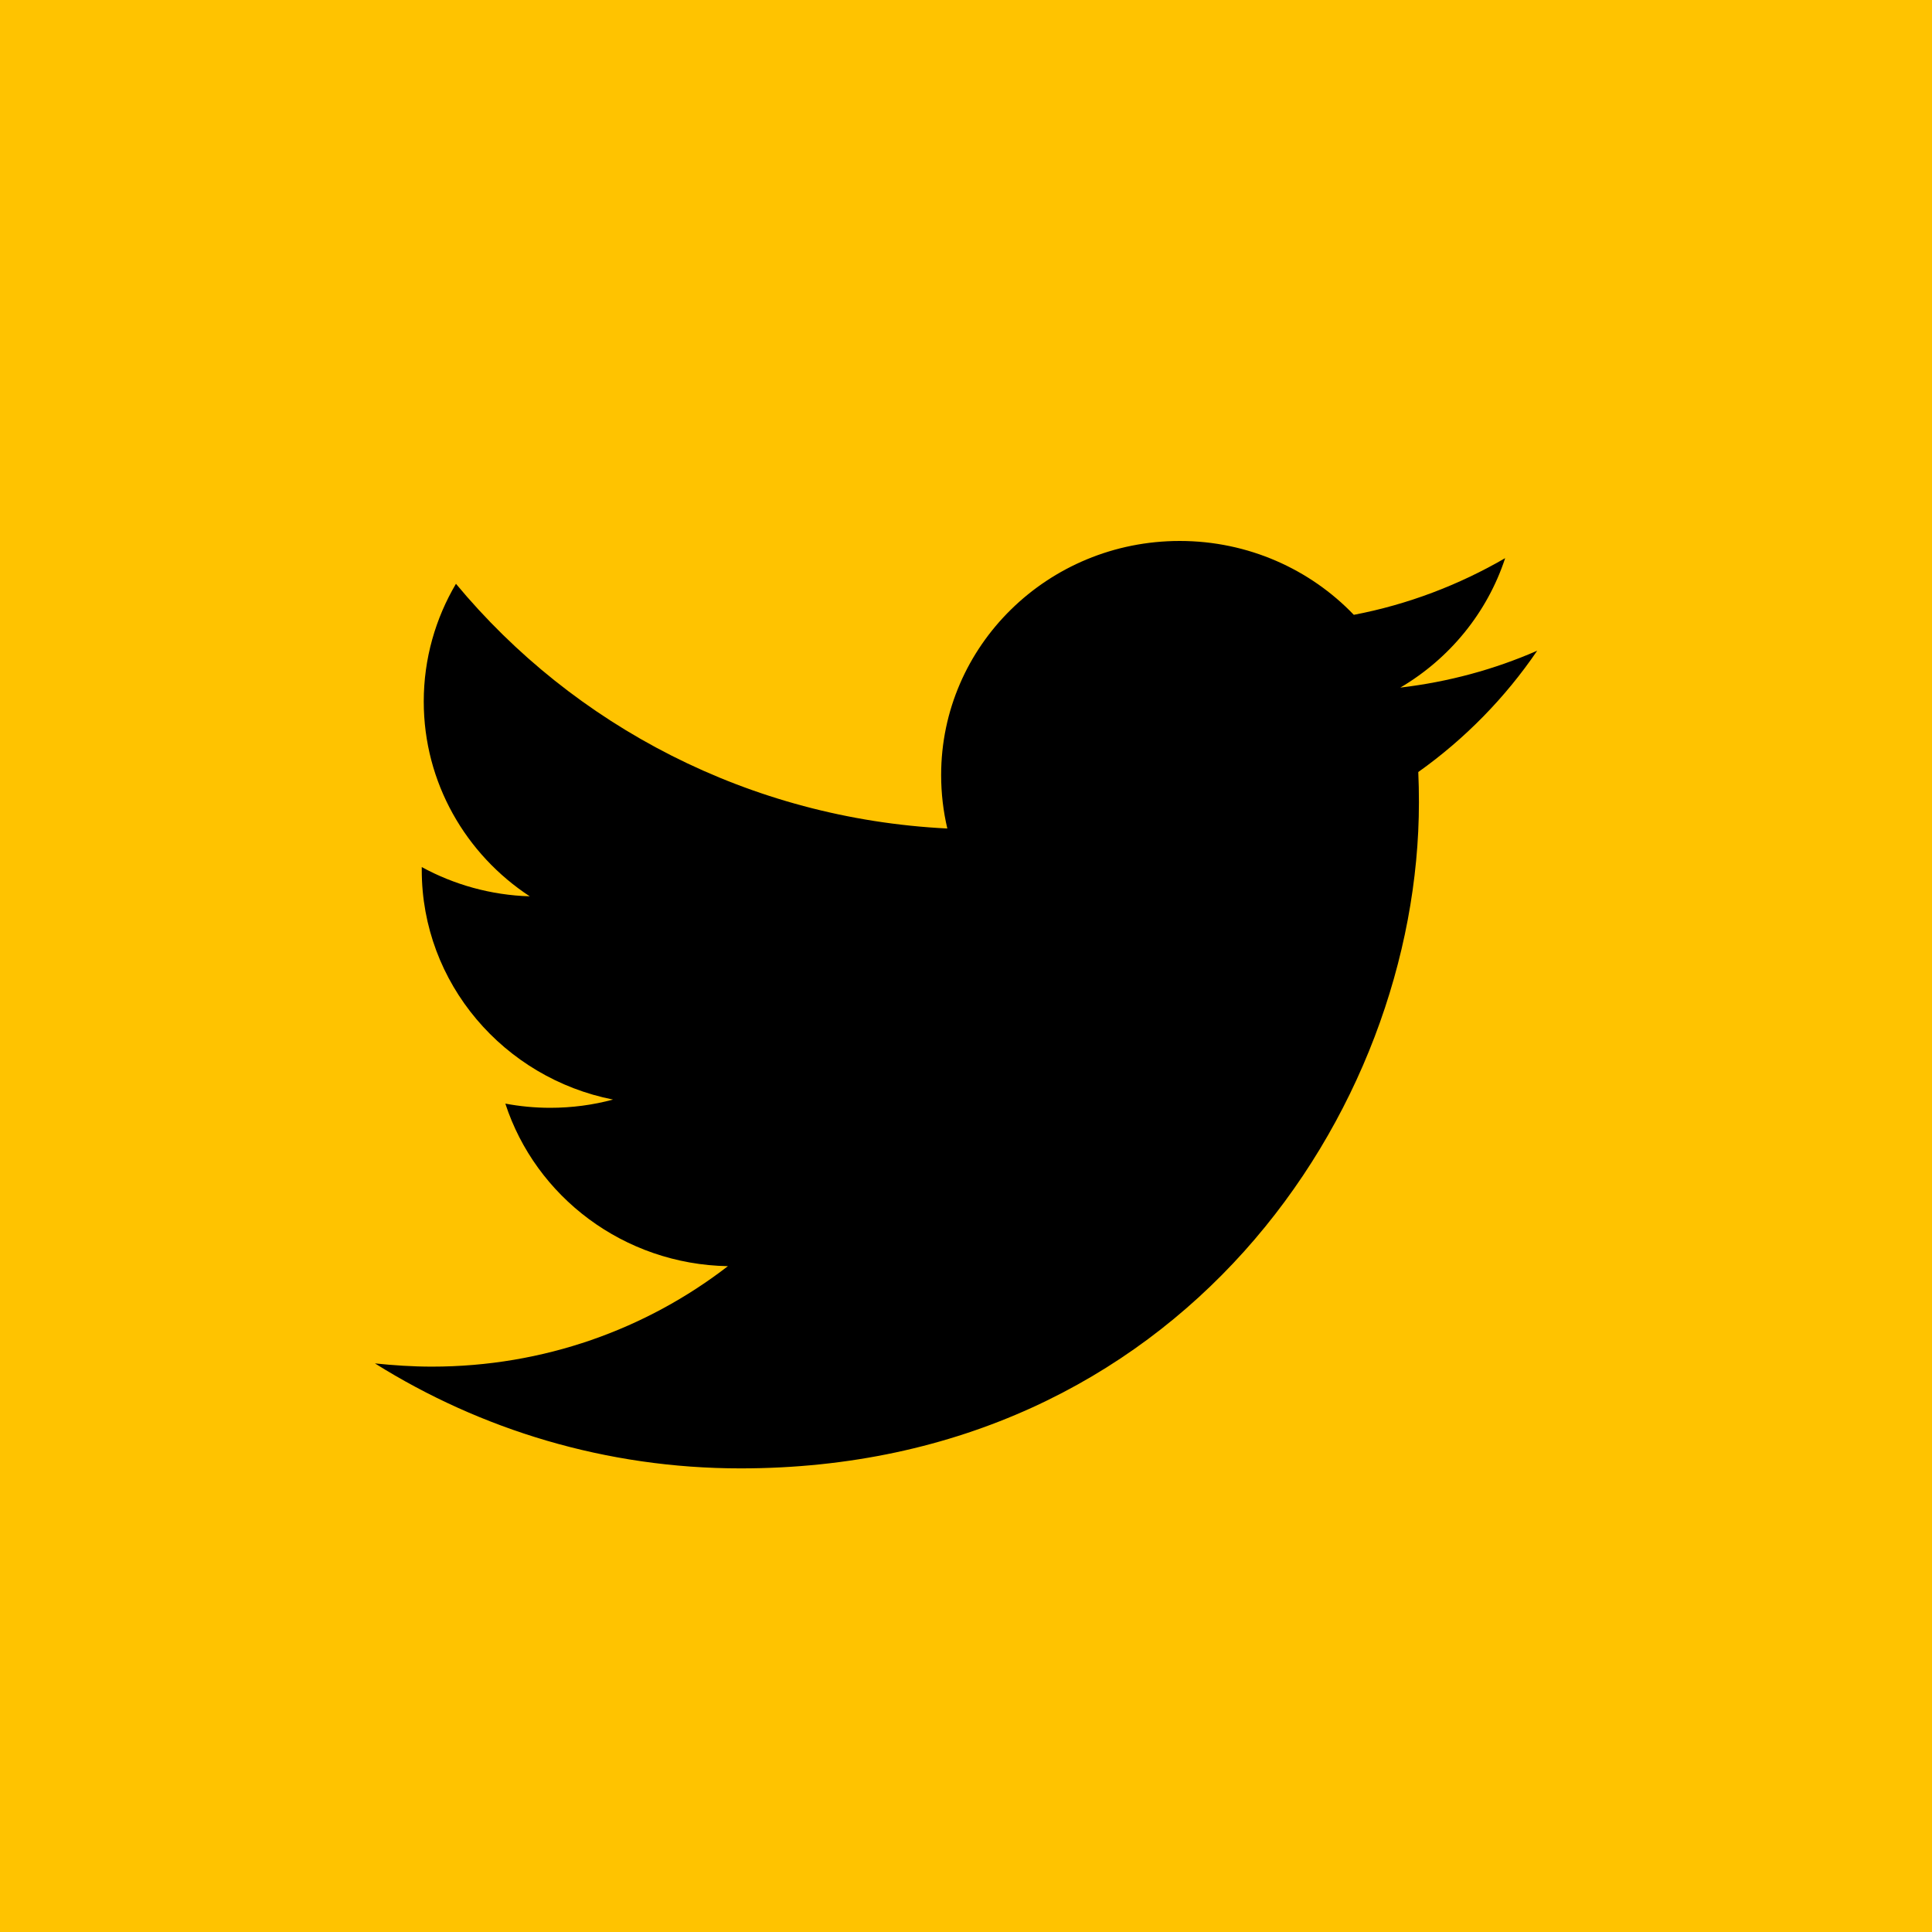
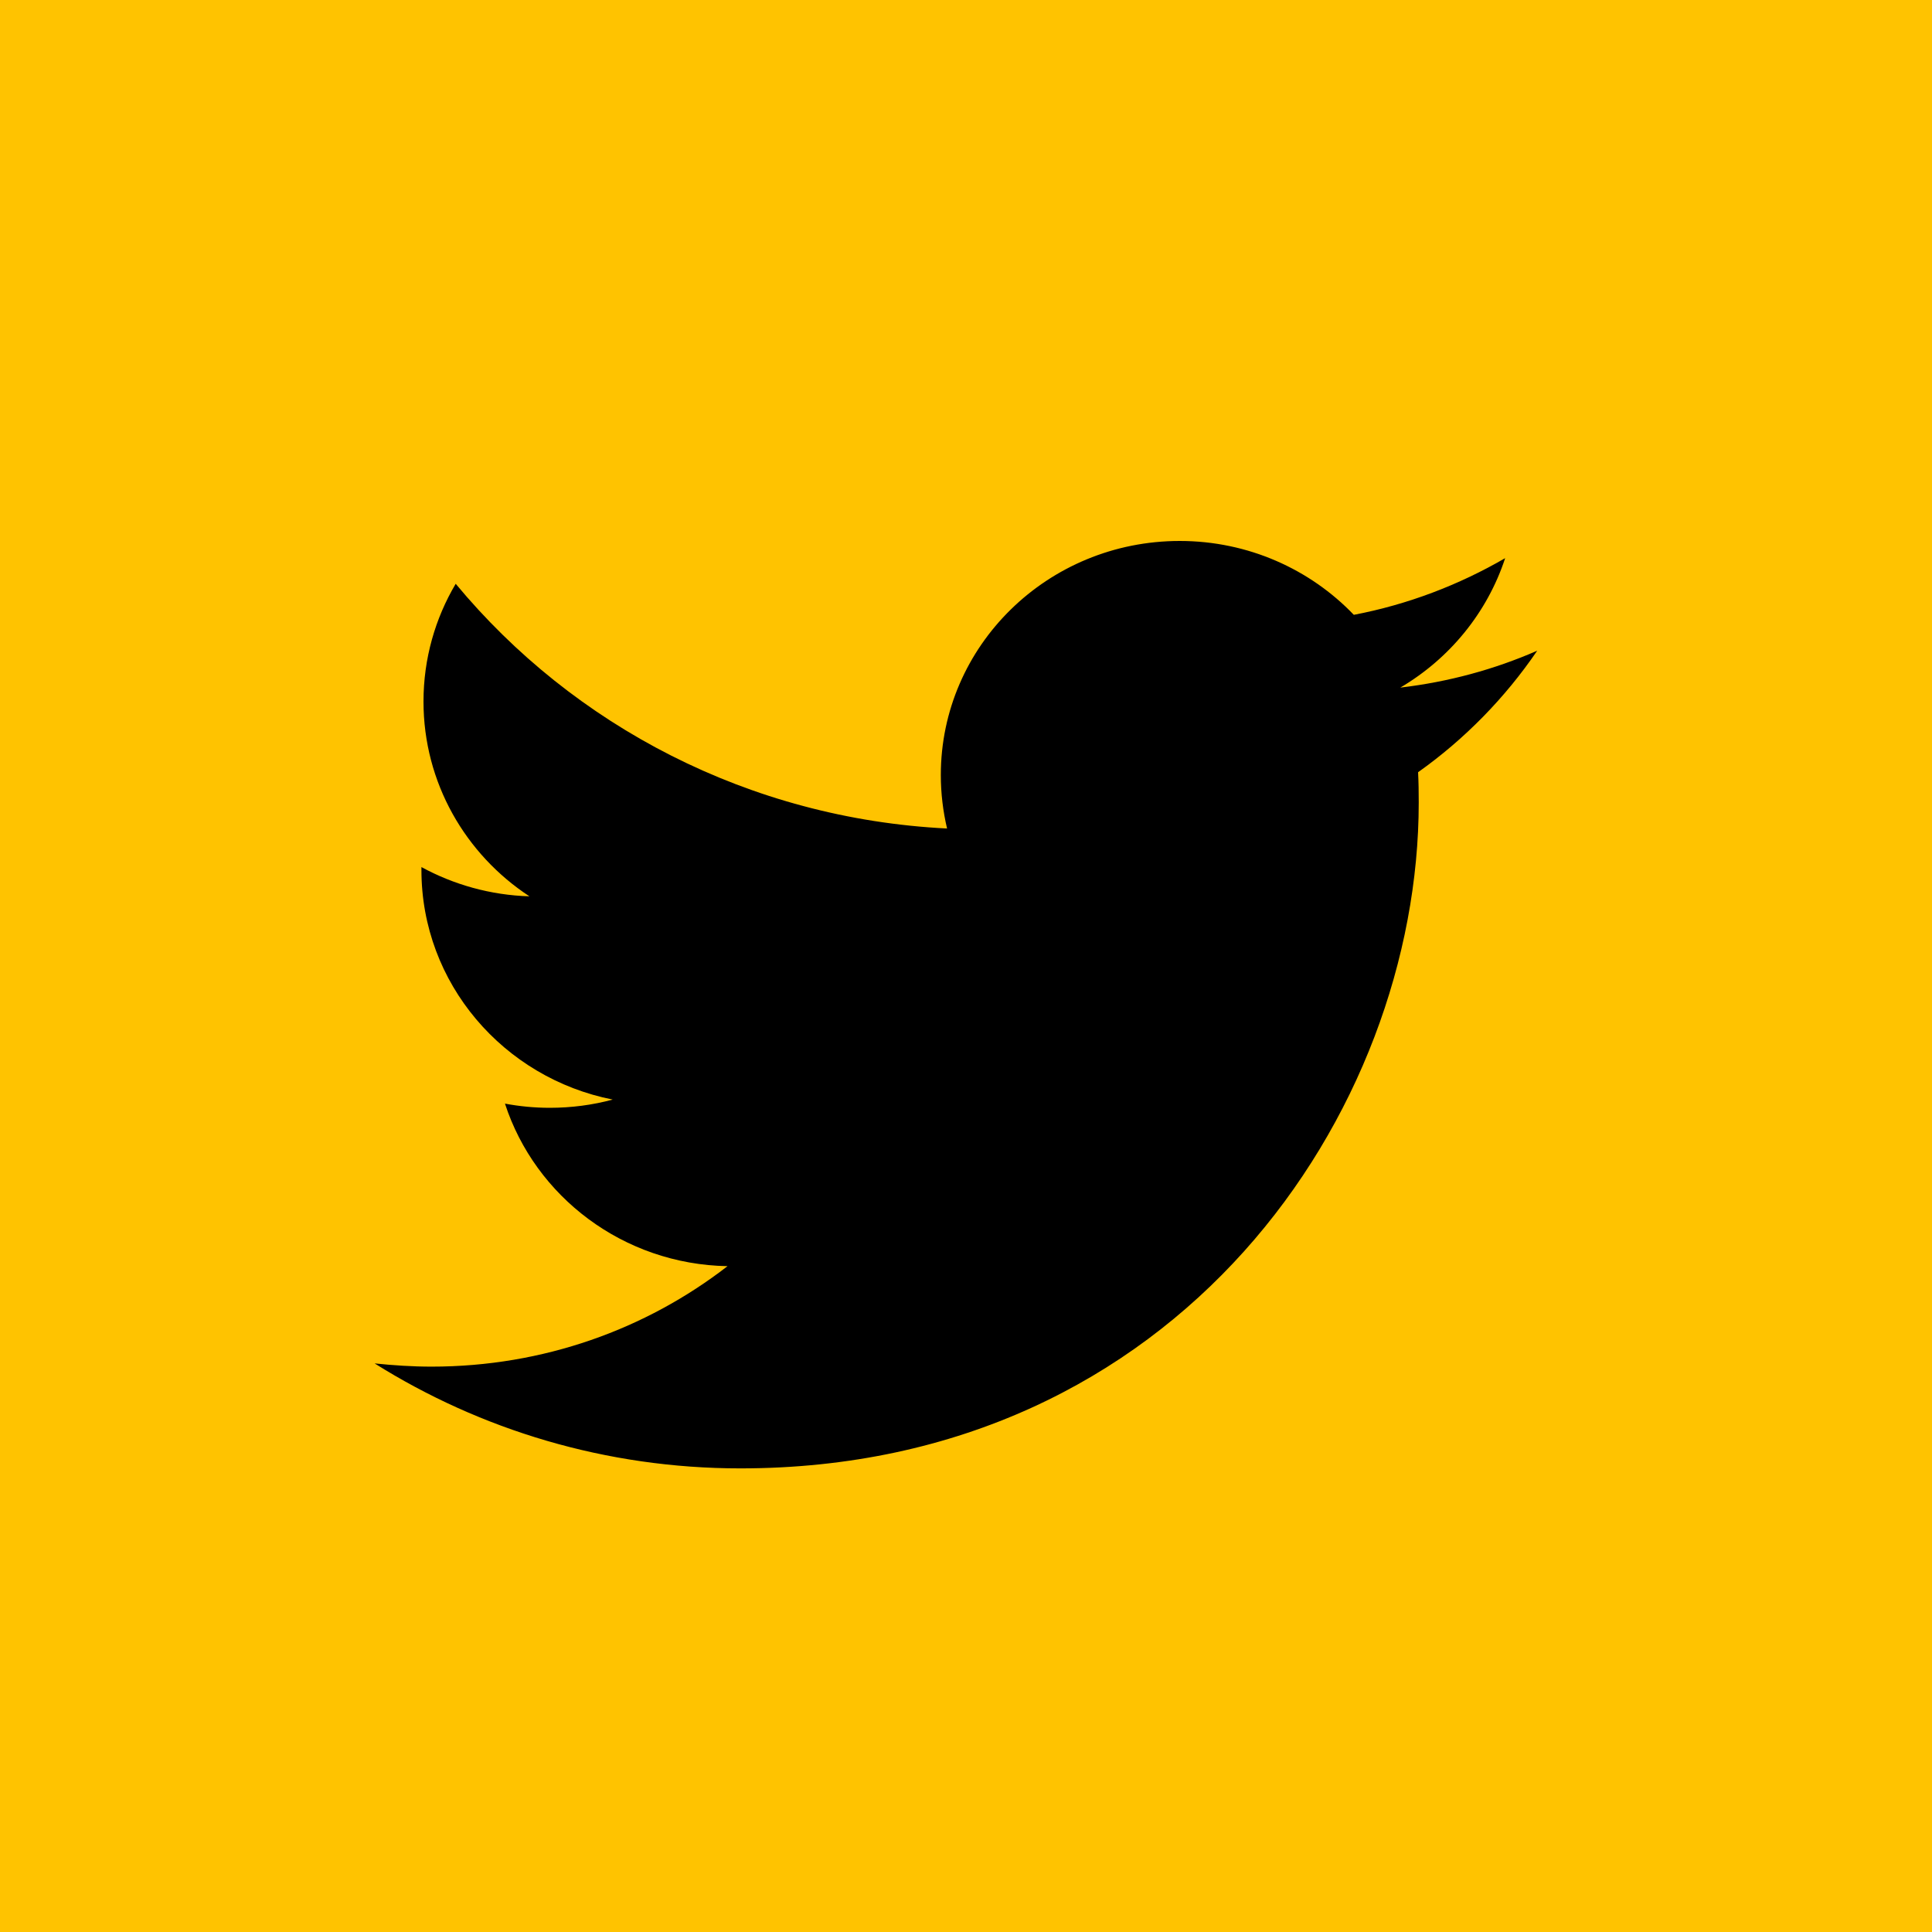
<svg xmlns="http://www.w3.org/2000/svg" viewBox="0 0 30 30" style="background-color:#ffffff00" width="30" height="30">
  <path fill="#ffc300" d="M-.077 0h30.154v30H-.077z" />
-   <path d="M23.87 10.104c-.663.29-1.377.485-2.126.573.765-.45 1.35-1.163 1.628-2.01-.716.415-1.51.72-2.35.88-.676-.706-1.64-1.147-2.703-1.147-2.047 0-3.705 1.627-3.705 3.635 0 .285.033.562.096.83-3.075-.153-5.804-1.6-7.63-3.8-.317.537-.5 1.162-.5 1.828 0 1.26.653 2.374 1.646 3.025-.606-.018-1.177-.182-1.677-.454v.046c0 1.76 1.277 3.23 2.97 3.564-.31.084-.638.128-.976.128-.24 0-.47-.023-.696-.065.47 1.444 1.837 2.495 3.456 2.524-1.267.978-2.86 1.56-4.597 1.56-.3 0-.594-.02-.884-.05 1.64 1.027 3.587 1.63 5.677 1.63 6.81 0 10.534-5.54 10.534-10.343 0-.158-.003-.315-.01-.47.722-.513 1.35-1.154 1.846-1.883z" />
+   <path d="M23.87 10.104c-.663.29-1.377.485-2.126.573.765-.45 1.35-1.163 1.628-2.01-.716.415-1.51.72-2.35.88-.676-.706-1.64-1.147-2.703-1.147-2.05 0-3.71 1.627-3.71 3.635 0 .285.034.562.097.83-3.076-.153-5.805-1.6-7.63-3.8-.318.537-.5 1.162-.5 1.828 0 1.26.652 2.374 1.645 3.025-.606-.018-1.177-.182-1.677-.454v.046c0 1.76 1.276 3.23 2.97 3.564-.31.084-.64.128-.977.128-.24 0-.47-.023-.696-.065.47 1.444 1.837 2.495 3.456 2.524-1.266.98-2.86 1.56-4.596 1.56-.3 0-.594-.02-.884-.05 1.642 1.03 3.59 1.63 5.68 1.63 6.81 0 10.533-5.54 10.533-10.34 0-.16-.002-.315-.01-.47.723-.513 1.35-1.154 1.847-1.883z" />
</svg>
